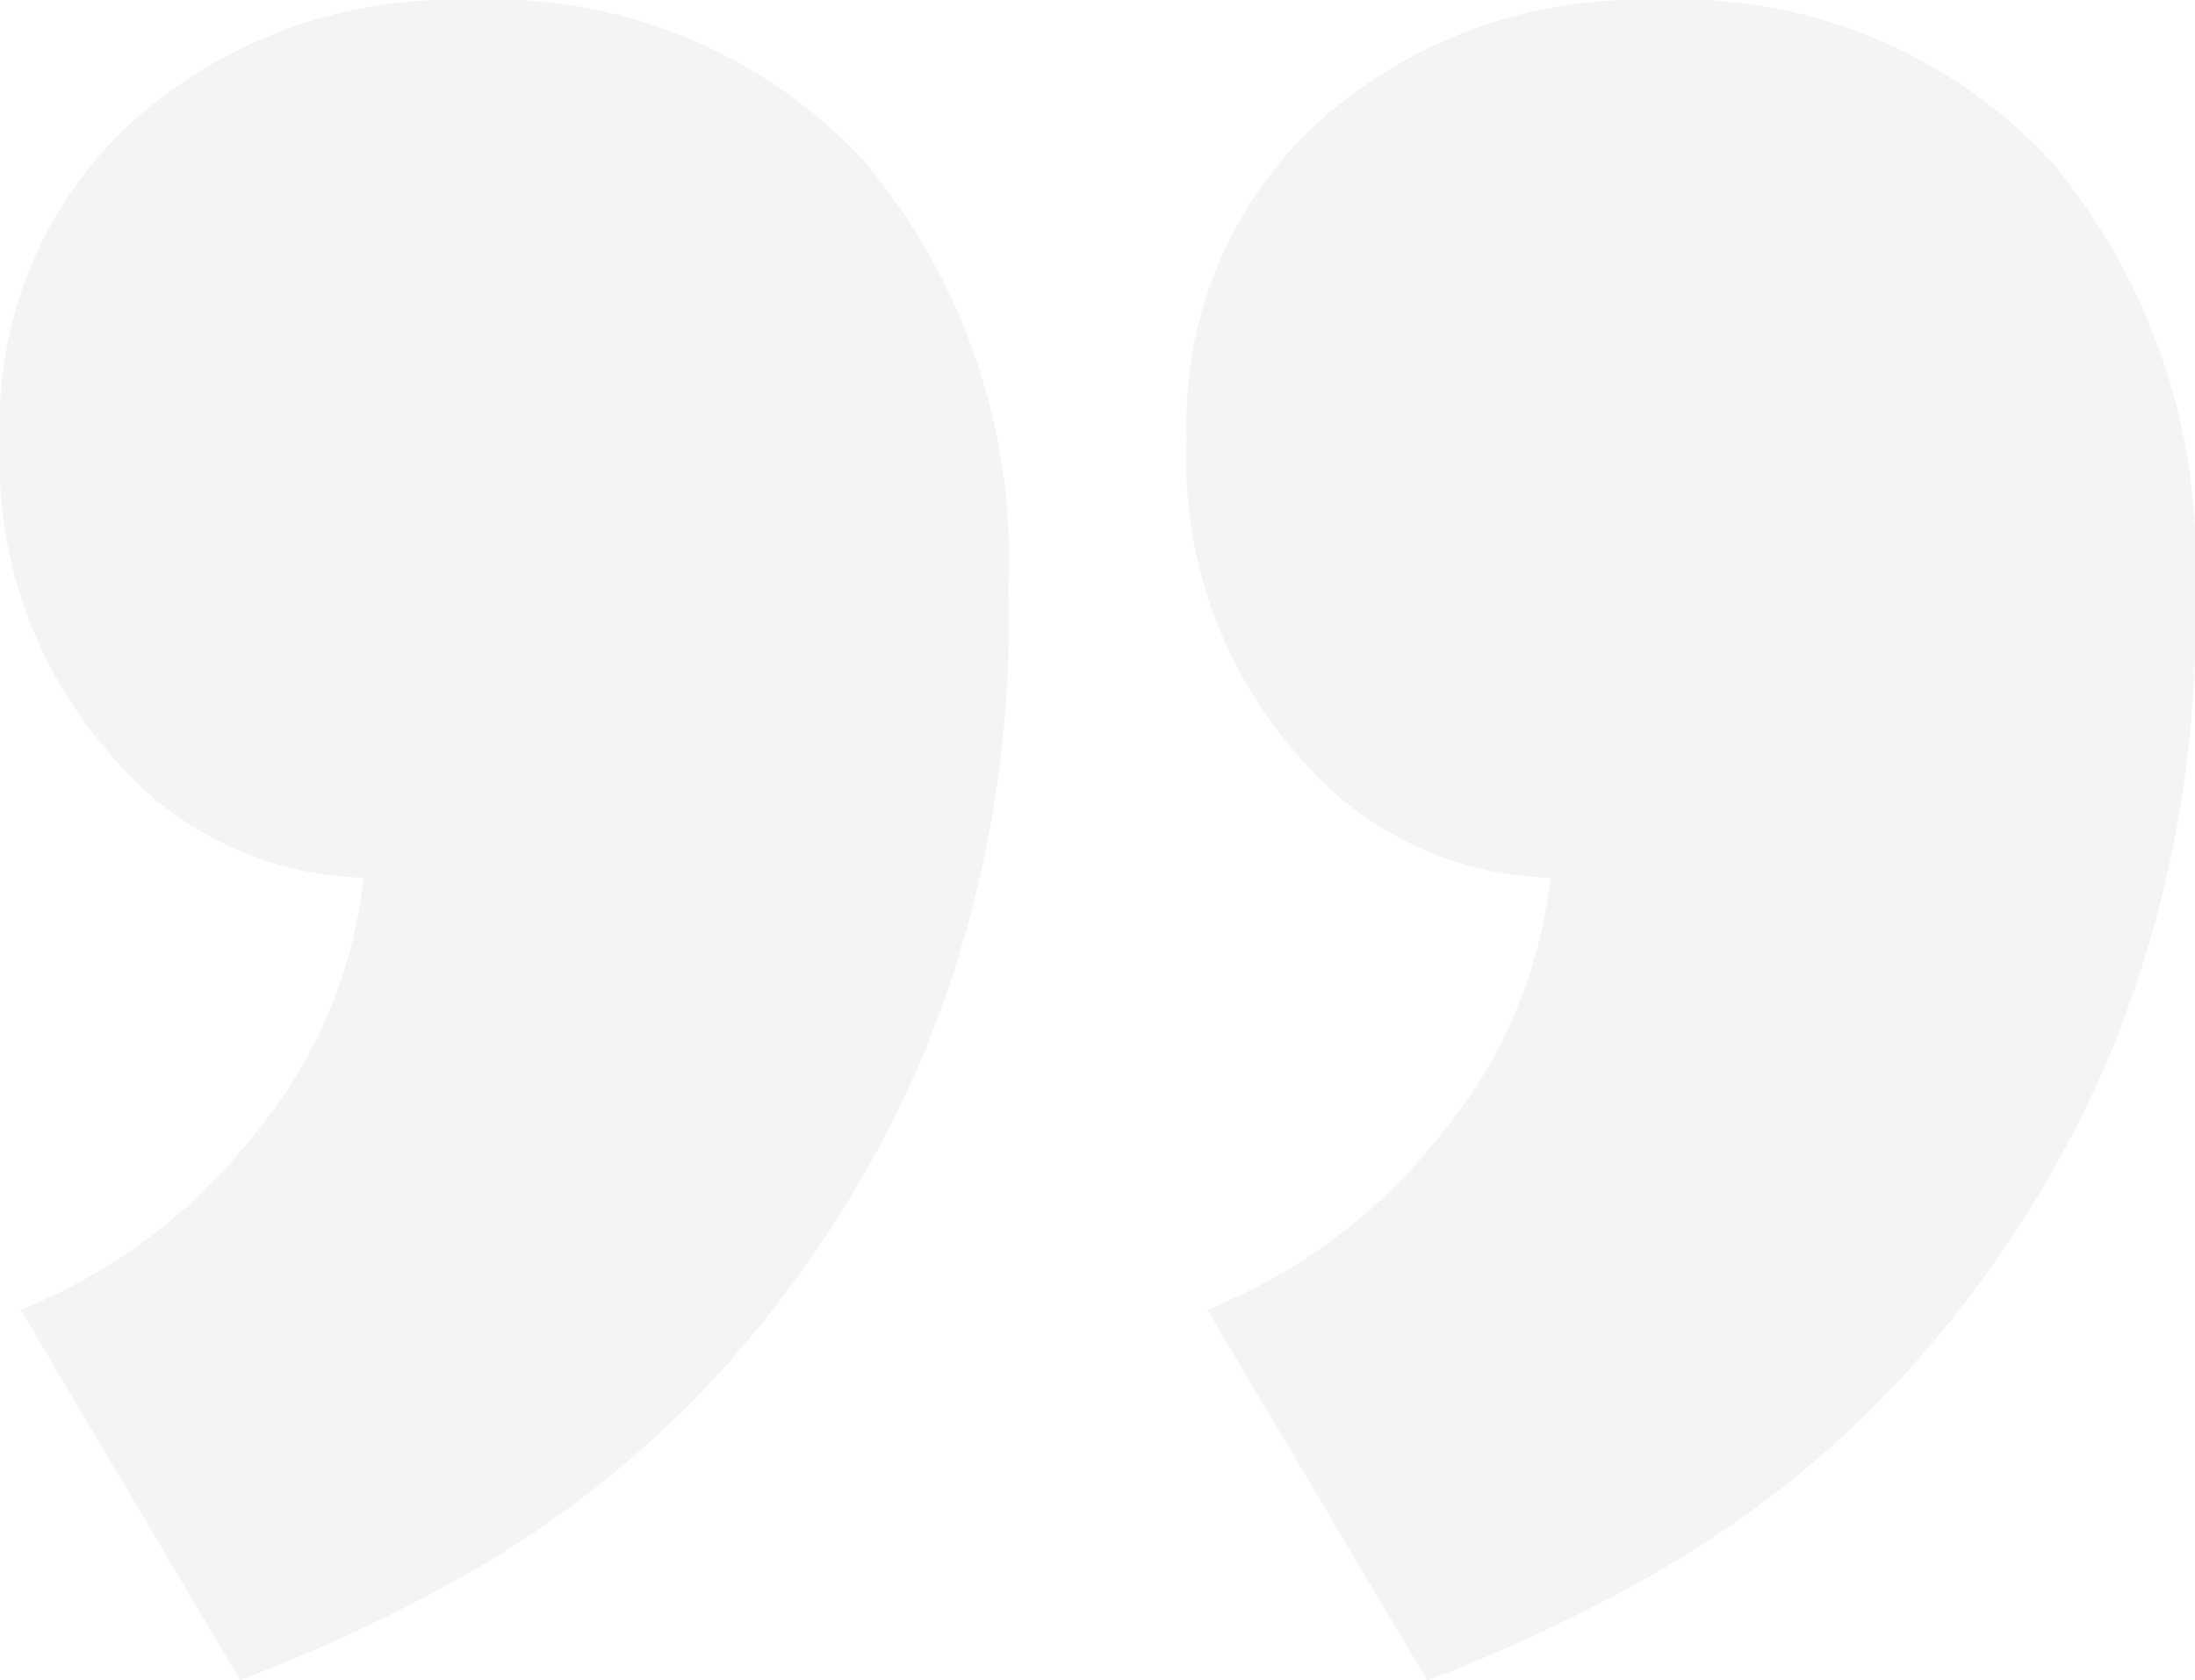
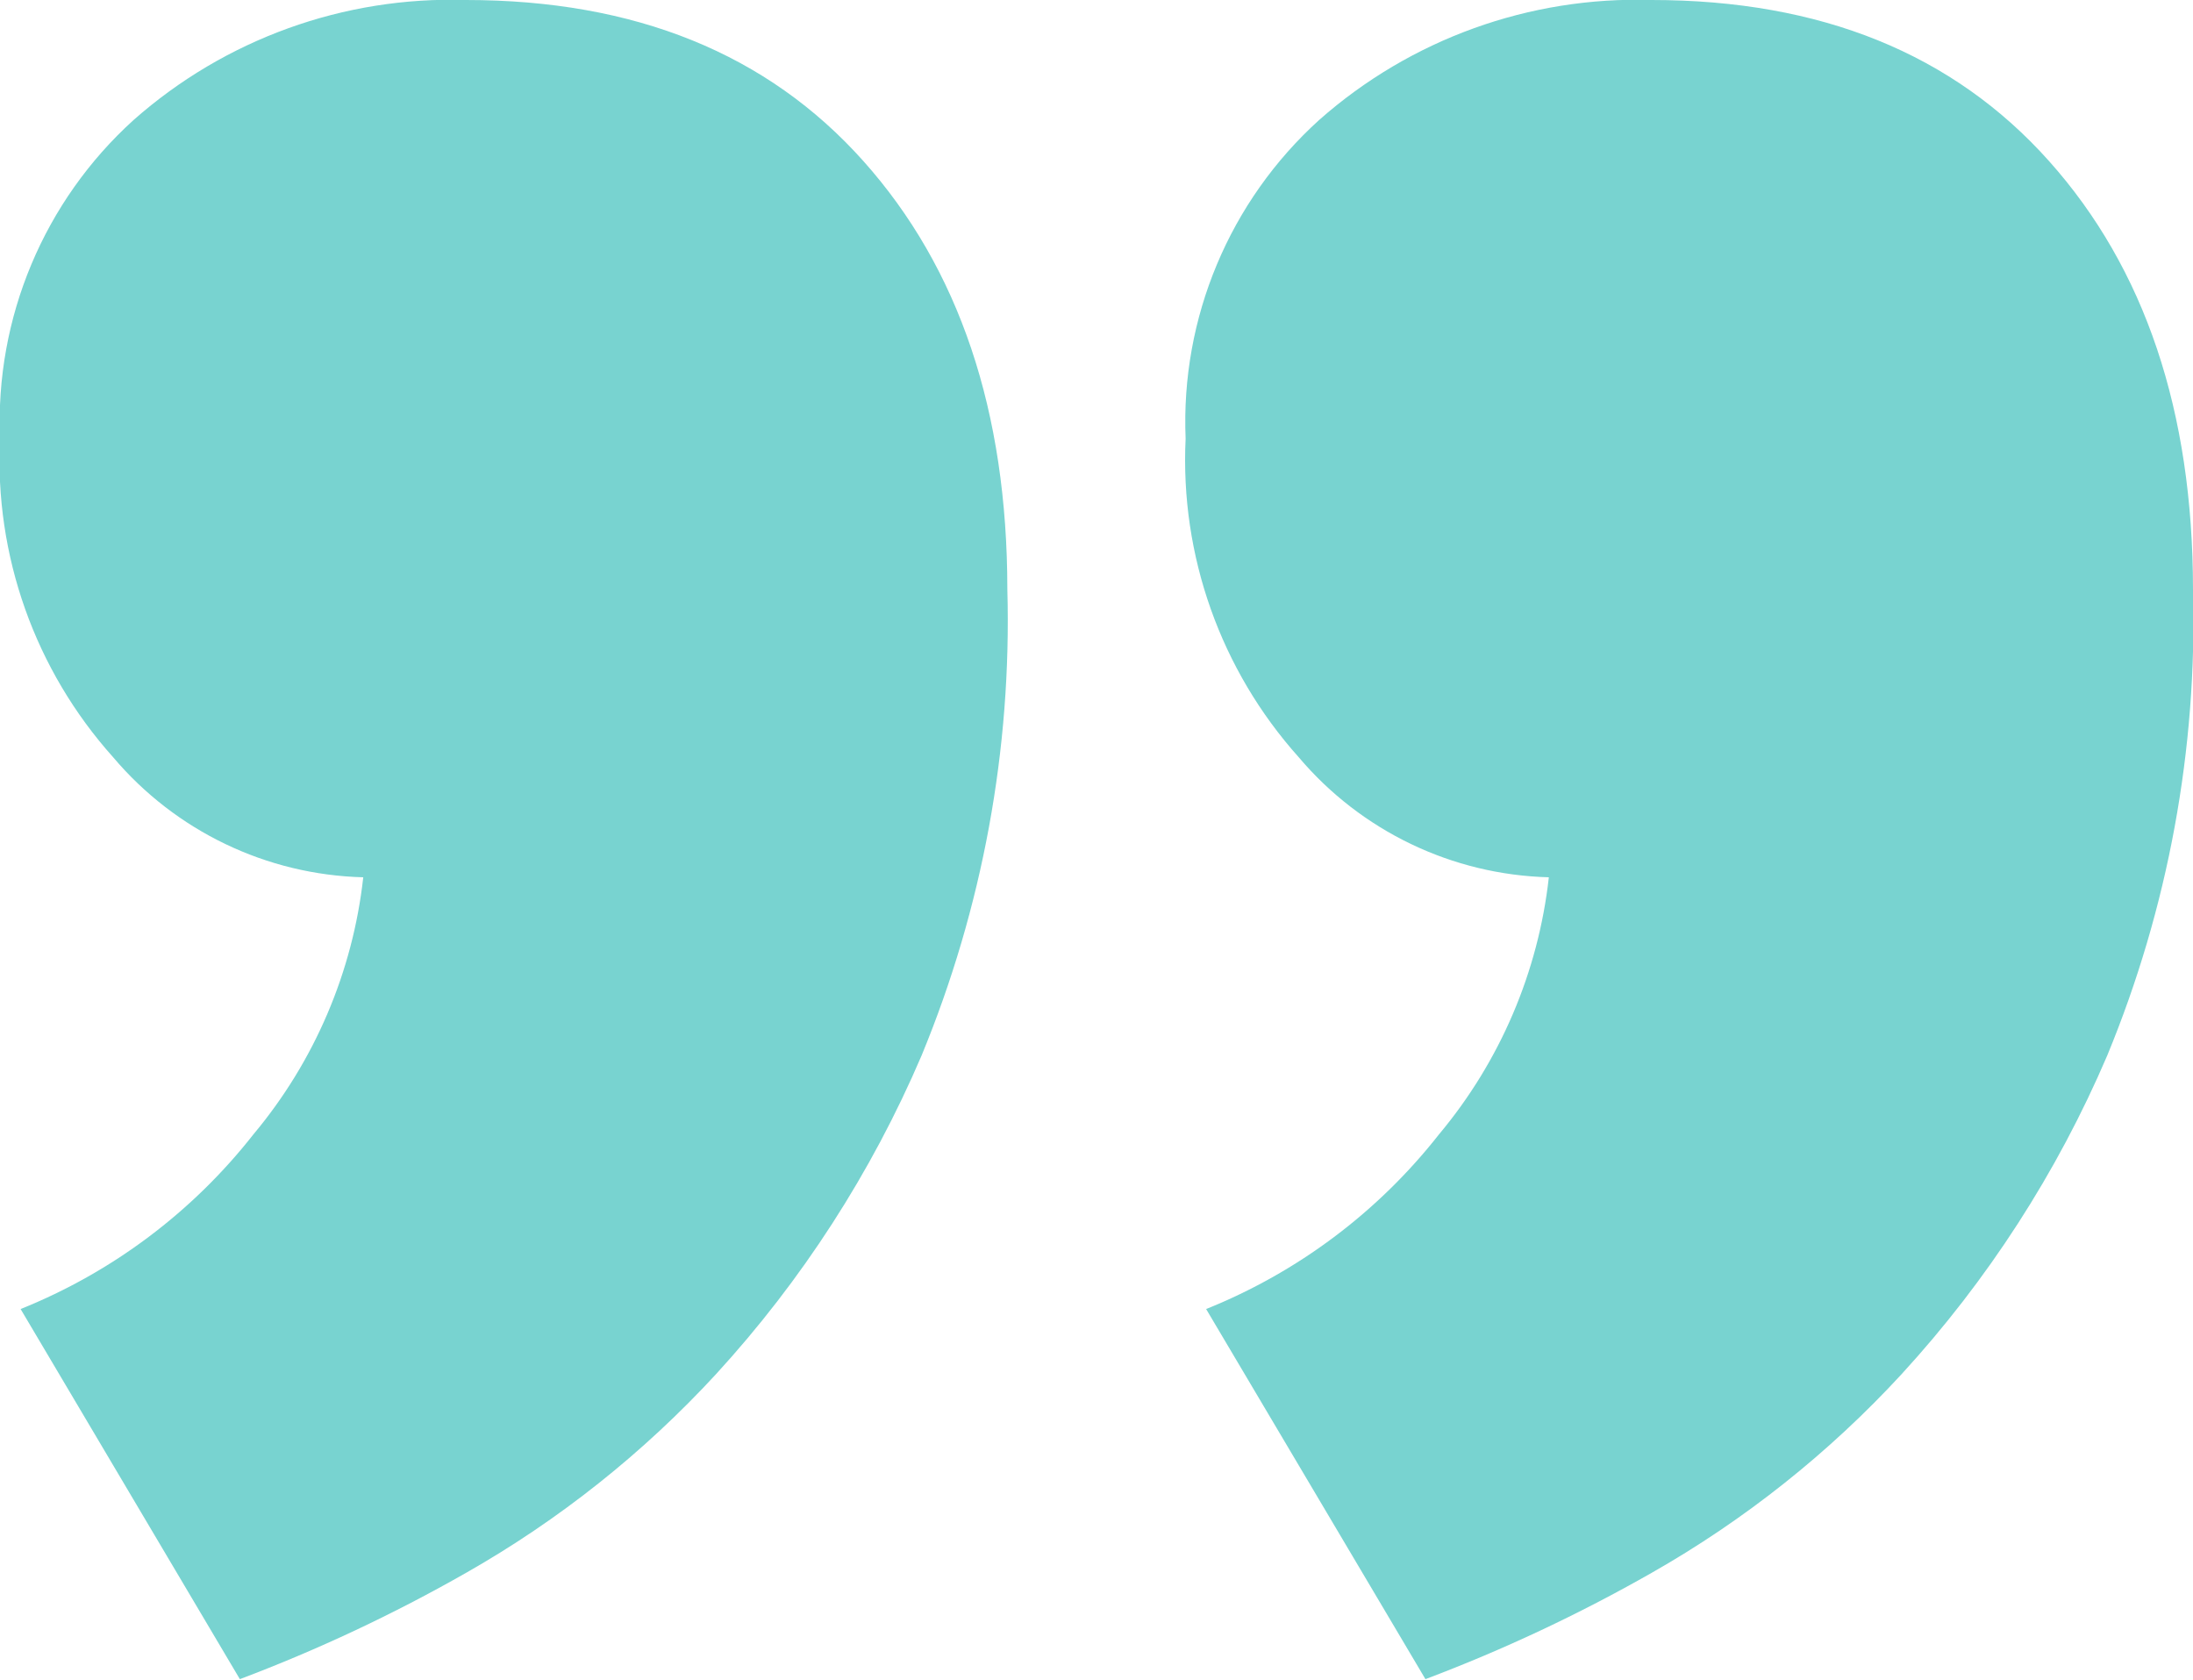
- <svg xmlns="http://www.w3.org/2000/svg" id="iconfinder_quote-mark_383084" width="23.511" height="18" viewBox="0 0 23.511 18">
-   <path id="Path_209" data-name="Path 209" d="M13.07,4.712A4.364,4.364,0,0,1,14.5,1.3,5.14,5.14,0,0,1,18.065.01a5.42,5.42,0,0,1,4.261,1.727A6.633,6.633,0,0,1,23.87,6.328a12.208,12.208,0,0,1-.918,5,12.089,12.089,0,0,1-2.2,3.416,11.1,11.1,0,0,1-2.682,2.131,17.112,17.112,0,0,1-2.424,1.139L13.29,14.043a6.03,6.03,0,0,0,2.5-1.874,5.188,5.188,0,0,0,1.176-2.754,3.636,3.636,0,0,1-2.682-1.286A4.776,4.776,0,0,1,13.07,4.712Zm-12.711,0A4.364,4.364,0,0,1,1.792,1.3,5.136,5.136,0,0,1,5.355.01,5.419,5.419,0,0,1,9.616,1.737,6.63,6.63,0,0,1,11.16,6.328a12.208,12.208,0,0,1-.918,5,12.1,12.1,0,0,1-2.2,3.416,11.1,11.1,0,0,1-2.682,2.131A17.075,17.075,0,0,1,2.931,18.01L.58,14.043a6.028,6.028,0,0,0,2.5-1.874A5.183,5.183,0,0,0,4.254,9.414,3.633,3.633,0,0,1,1.572,8.128,4.773,4.773,0,0,1,.359,4.712Z" transform="translate(-0.359 -0.01)" fill="#f4f4f4" />
+ <svg xmlns="http://www.w3.org/2000/svg" width="61.385" height="46.997" viewBox="0 0 61.385 46.997">
+   <path id="Path_209" data-name="Path 209" d="M33.546,12.287a11.394,11.394,0,0,1,3.739-8.92A13.421,13.421,0,0,1,46.588.01q7.1,0,11.126,4.508t4.03,11.989a31.873,31.873,0,0,1-2.4,13.044,31.563,31.563,0,0,1-5.757,8.92,28.98,28.98,0,0,1-7,5.563,44.678,44.678,0,0,1-6.328,2.973L34.12,36.648a15.743,15.743,0,0,0,6.522-4.893,13.546,13.546,0,0,0,3.071-7.191,9.493,9.493,0,0,1-7-3.359A12.469,12.469,0,0,1,33.546,12.287Zm-33.187,0A11.4,11.4,0,0,1,4.1,3.367,13.409,13.409,0,0,1,13.4.01q7.1,0,11.126,4.508t4.03,11.989a31.873,31.873,0,0,1-2.4,13.044,31.6,31.6,0,0,1-5.755,8.92,28.987,28.987,0,0,1-7,5.563,44.582,44.582,0,0,1-6.328,2.973L.936,36.648a15.738,15.738,0,0,0,6.52-4.893,13.531,13.531,0,0,0,3.071-7.191,9.487,9.487,0,0,1-7-3.359A12.462,12.462,0,0,1,.359,12.287Z" transform="translate(-0.359 -0.01)" fill="#78d3d0" />
</svg>
